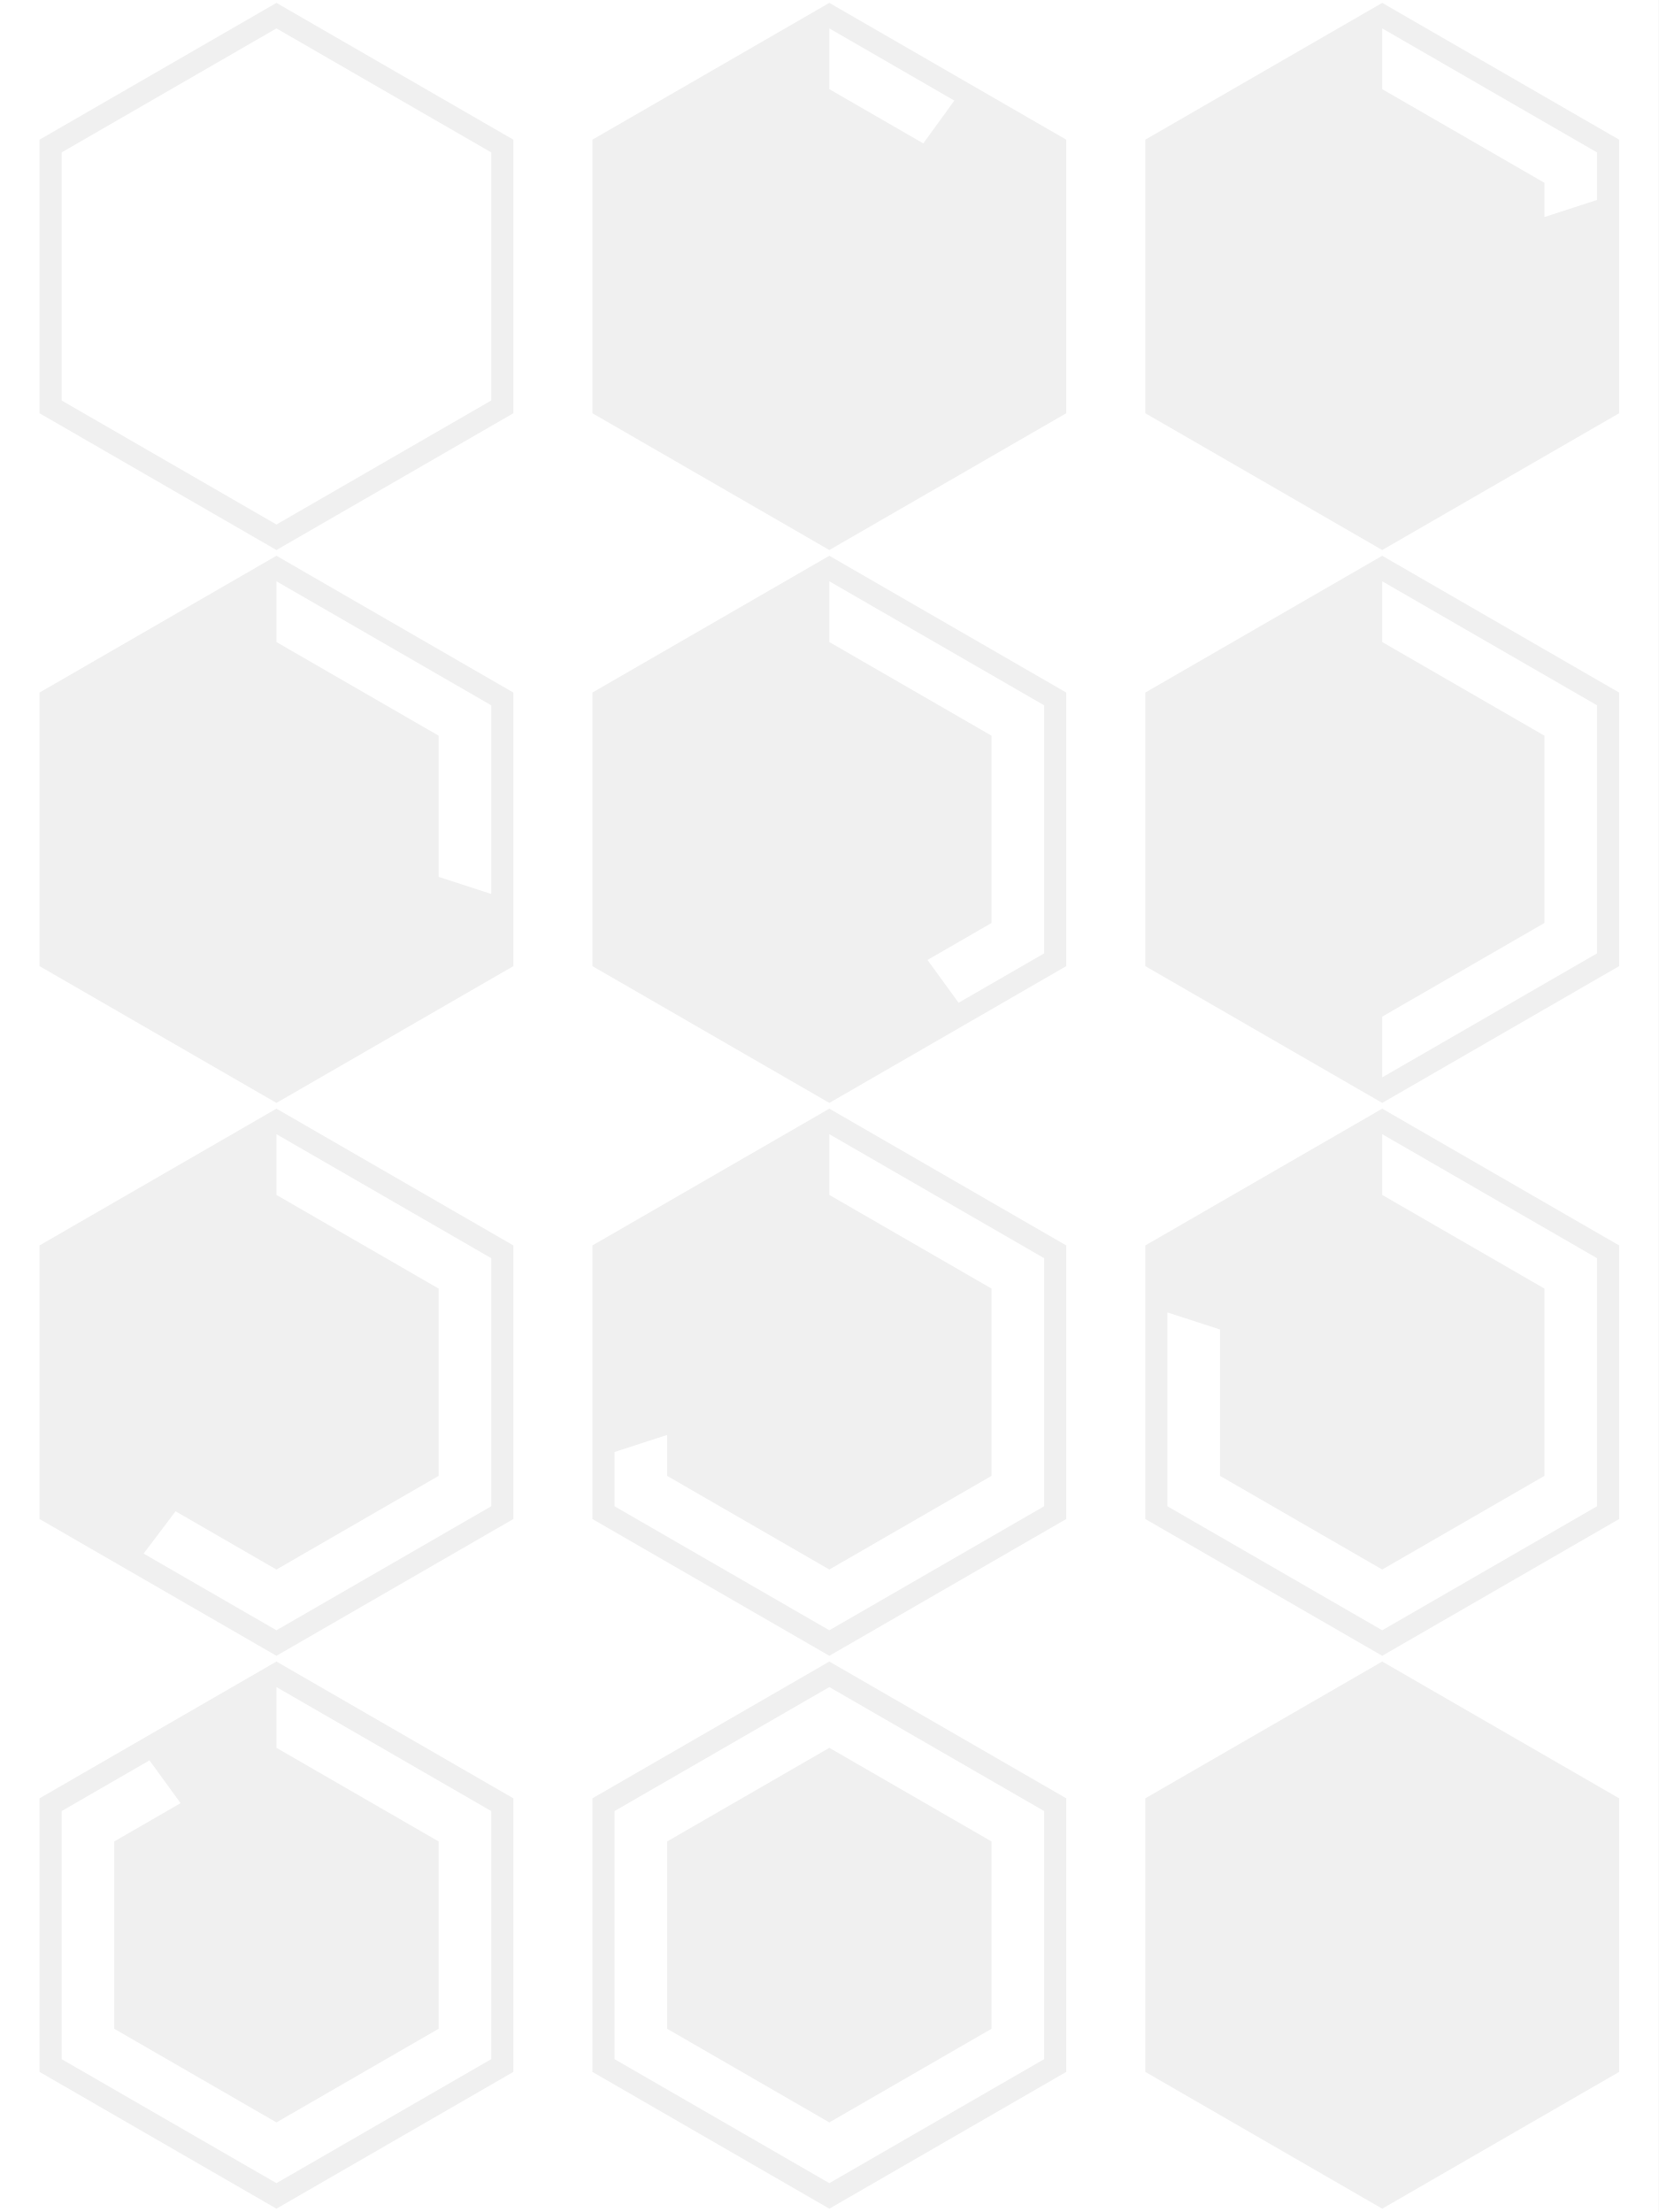
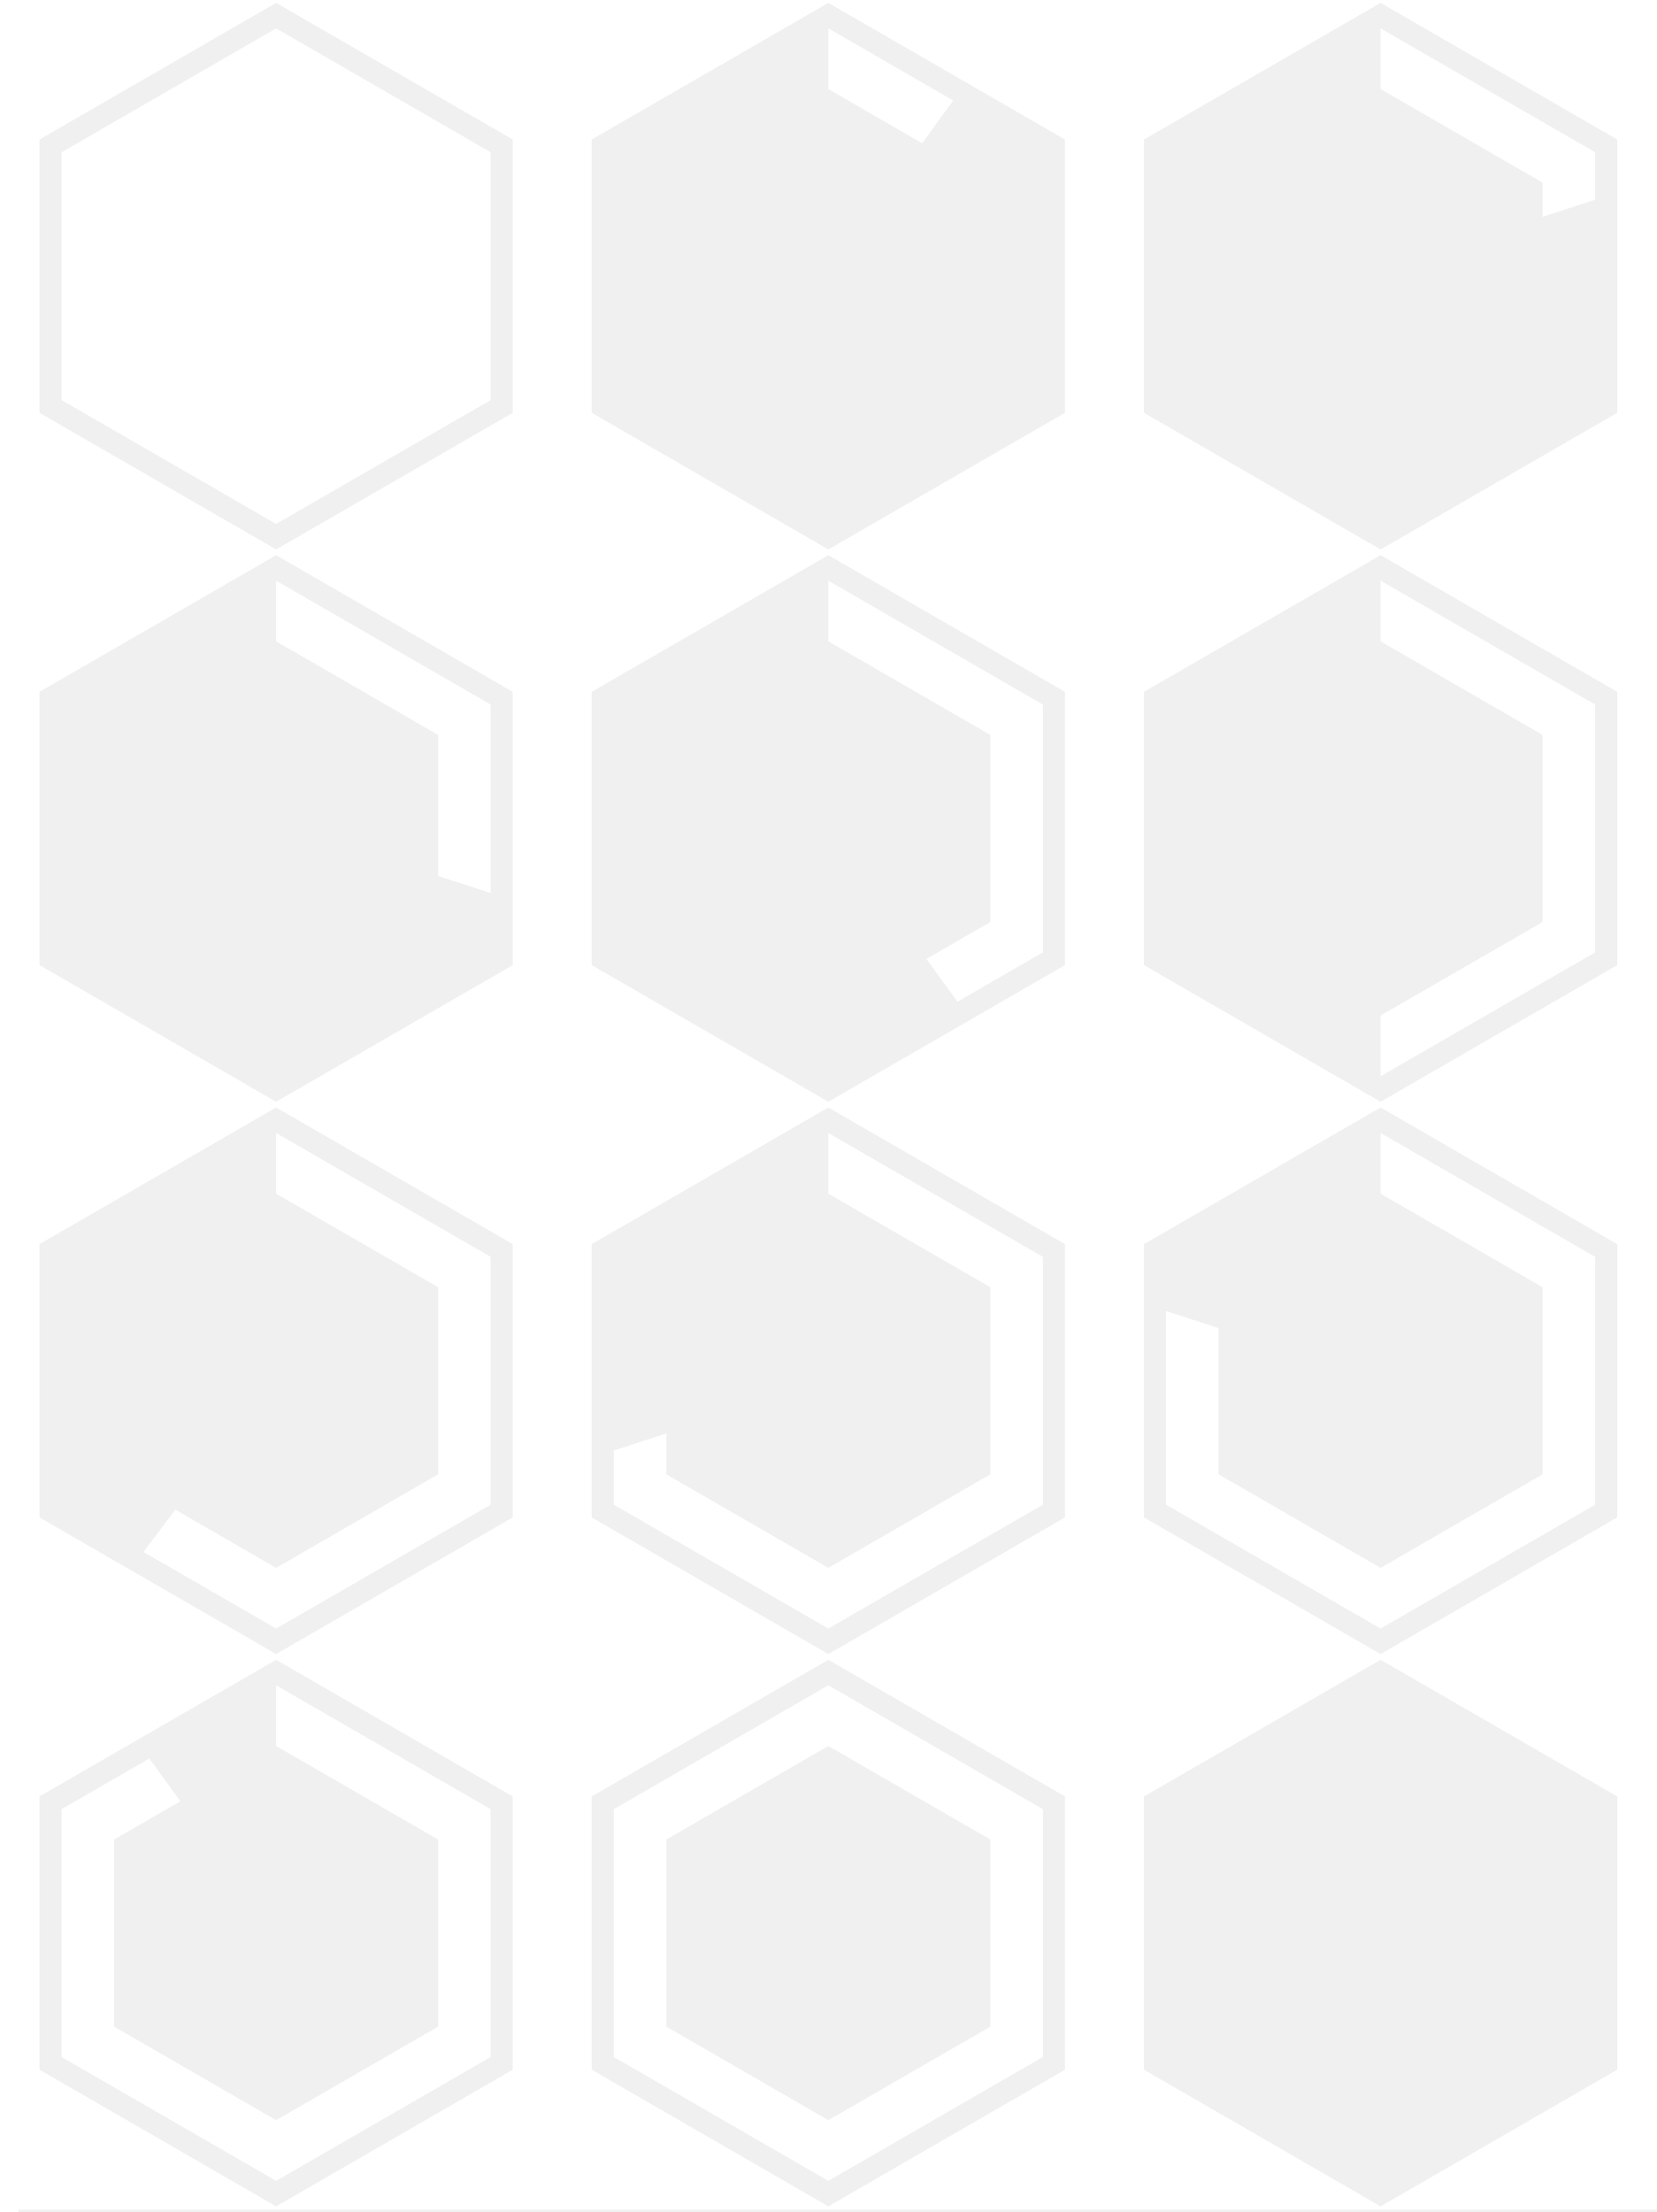
- <svg xmlns="http://www.w3.org/2000/svg" clip-rule="evenodd" fill-rule="evenodd" stroke-linejoin="round" stroke-miterlimit="2" viewBox="0 0 1250 1667">
-   <g fill-rule="nonzero" transform="scale(4.16667)">
-     <g fill="#fff">
-       <path d="m0-44.862v44.863l38.853 22.431 38.852-22.431v-44.863l-38.852-22.432z" transform="translate(11.147 72.4322)" />
-       <path d="m1.808-5.574h19.625l.988 9.514h-26.106z" transform="matrix(.866005 .500036 .500036 -.866005 151.221 10.3934)" />
-       <path d="m0-12.142 29.337 16.938v6.19l9.514-3.091v-8.592l-5.158-2.977-33.693-19.454z" transform="translate(250 28.2664)" />
-       <path d="m0-34.577 29.337 16.938v25.533l3.67 1.193 5.844 1.899v-34.118l-38.851-22.431z" transform="translate(50 150.701)" />
-       <path d="m0-54.256 29.337 16.938v33.877l-11.582 6.688 5.623 7.739 15.473-8.933v-44.864l-5.158-2.977-33.693-19.454z" transform="translate(150 170.38)" />
-       <path d="m0-67.753 29.337 16.938v33.877l-29.337 16.939v10.985l38.851-22.43v-44.864l-5.158-2.977-33.693-19.454z" transform="translate(250 183.877)" />
-       <path d="m0-67.755 29.337 16.939v33.877l-29.338 16.939-18.244-10.533-5.781 7.647 24.025 13.871 38.852-22.431v-44.864l-30.307-17.498-8.544-4.932z" transform="translate(50 283.878)" />
+ <svg xmlns="http://www.w3.org/2000/svg" clip-rule="evenodd" fill-rule="evenodd" stroke-linejoin="round" stroke-miterlimit="2" viewBox="0 0 400 534">
+   <g transform="scale(1.333334)">
+     <g fill-rule="nonzero">
+       <path d="m0-44.862v44.863l38.853 22.431 38.852-22.431v-44.863l-38.852-22.432z" fill="#fff" transform="translate(11.147 72.4322)" />
+       <path d="m1.808-5.574h19.625l.988 9.514h-26.106z" fill="#fff" transform="matrix(.866005 .500036 .500036 -.866005 151.221 10.3934)" />
+       <path d="m0-12.142 29.337 16.938v6.19l9.514-3.091v-8.592l-5.158-2.977-33.693-19.454z" fill="#fff" transform="translate(250 28.2664)" />
+       <path d="m0-34.577 29.337 16.938v25.533l3.67 1.193 5.844 1.899v-34.118l-38.851-22.431z" fill="#fff" transform="translate(50 150.701)" />
+       <path d="m0-54.256 29.337 16.938v33.877l-11.582 6.688 5.623 7.739 15.473-8.933v-44.864l-5.158-2.977-33.693-19.454z" fill="#fff" transform="translate(150 170.38)" />
+       <path d="m0-67.753 29.337 16.938v33.877l-29.337 16.939v10.985l38.851-22.43v-44.864l-5.158-2.977-33.693-19.454z" fill="#fff" transform="translate(250 183.877)" />
+       <path d="m0-67.755 29.337 16.939v33.877l-29.338 16.939-18.244-10.533-5.781 7.647 24.025 13.871 38.852-22.431v-44.864l-30.307-17.498-8.544-4.932z" fill="#fff" transform="translate(50 283.878)" />
+       <path d="m0-2.071 6.376 2.071z" fill="#ba1e46" transform="translate(214.284 240.466)" />
+       <path d="m0-1.02 3.138 1.02z" fill="#ba1e46" transform="translate(211.146 238.396)" />
+       <path d="m0-67.753 29.337 16.938v33.877l-29.338 16.94-29.339-16.94v-33.877l12-6.927-5.623-7.74-15.89 9.174v44.864l38.853 22.43 38.851-22.43v-44.864l-38.851-22.431z" fill="#fff" transform="translate(50 383.876)" />
+       <path d="m0 33.878-29.338 16.939-29.339-16.939v-33.877l29.339-16.938 29.338 16.938zm-68.19-39.37v44.863l38.853 22.431 38.852-22.431v-44.863l-38.852-22.432z" fill="#fff" transform="translate(179.337 333.06)" />
+       <path d="m0-67.755 29.337 16.939v33.877l-29.338 16.939-29.339-16.939v-7.406l-9.444 3.069-.069.022v9.809l38.852 22.43 38.852-22.431v-44.863l-38.851-22.431z" fill="#fff" transform="translate(150 283.878)" />
+       <path d="m0 400.08h300v-400.08h-300zm207.148-325.337v-49.482l42.852-24.742 42.852 24.742v49.482l-42.852 24.741zm-100.001 0v-49.482l42.853-24.742 42.852 24.742v49.482l-42.852 24.741zm-100 0v-49.482l42.853-24.742 42.852 24.742v49.482l-42.852 24.741zm200.001 100v-49.482l42.852-24.742 42.852 24.742v49.482l-42.852 24.74zm-100.001 0v-49.482l42.853-24.742 42.852 24.742v49.482l-42.852 24.74zm-100 0v-49.482l42.853-24.742 42.852 24.742v49.482l-42.852 24.74zm200.001 99.998v-49.481l42.852-24.741 42.852 24.741v49.481l-42.852 24.741zm-100.001 0v-49.481l42.853-24.741 42.852 24.741v49.481l-42.852 24.741zm-100 0v-49.481l42.853-24.741 42.852 24.741v49.481l-42.852 24.741zm200.001 99.999v-49.481l42.852-24.742 42.852 24.742v49.481l-42.852 24.742zm-100.001 0v-49.481l42.853-24.742 42.852 24.742v49.481l-42.852 24.742zm-100 0v-49.481l42.853-24.742 42.852 24.742v49.481l-42.852 24.742z" fill="#fff" />
+       <path d="m0-67.755 29.337 16.939v33.877l-29.338 16.939-29.339-16.939v-26.472l-6.376-2.072-3.137-1.019v35.057l29.833 17.223 9.019 5.207 38.852-22.431v-44.863l-38.851-22.431z" fill="#fff" transform="translate(250 283.878)" />
    </g>
-     <path d="m0-2.071 6.376 2.071z" fill="#ba1e46" transform="translate(214.284 240.466)" />
-     <path d="m0-1.02 3.138 1.02z" fill="#ba1e46" transform="translate(211.146 238.396)" />
-     <g fill="#fff">
-       <path d="m0-67.753 29.337 16.938v33.877l-29.338 16.94-29.339-16.94v-33.877l12-6.927-5.623-7.74-15.89 9.174v44.864l38.853 22.43 38.851-22.43v-44.864l-38.851-22.431z" transform="translate(50 383.876)" />
-       <path d="m0 33.878-29.338 16.939-29.339-16.939v-33.877l29.339-16.938 29.338 16.938zm-68.19-39.37v44.863l38.853 22.431 38.852-22.431v-44.863l-38.852-22.432z" transform="translate(179.337 333.06)" />
-       <path d="m0-67.755 29.337 16.939v33.877l-29.338 16.939-29.339-16.939v-7.406l-9.444 3.069-.069.022v9.809l38.852 22.43 38.852-22.431v-44.863l-38.851-22.431z" transform="translate(150 283.878)" />
-       <path d="m0 400.08h300v-400.08h-300zm207.148-325.337v-49.482l42.852-24.742 42.852 24.742v49.482l-42.852 24.741zm-100.001 0v-49.482l42.853-24.742 42.852 24.742v49.482l-42.852 24.741zm-100 0v-49.482l42.853-24.742 42.852 24.742v49.482l-42.852 24.741zm200.001 100v-49.482l42.852-24.742 42.852 24.742v49.482l-42.852 24.74zm-100.001 0v-49.482l42.853-24.742 42.852 24.742v49.482l-42.852 24.74zm-100 0v-49.482l42.853-24.742 42.852 24.742v49.482l-42.852 24.74zm200.001 99.998v-49.481l42.852-24.741 42.852 24.741v49.481l-42.852 24.741zm-100.001 0v-49.481l42.853-24.741 42.852 24.741v49.481l-42.852 24.741zm-100 0v-49.481l42.853-24.741 42.852 24.741v49.481l-42.852 24.741zm200.001 99.999v-49.481l42.852-24.742 42.852 24.742v49.481l-42.852 24.742zm-100.001 0v-49.481l42.853-24.742 42.852 24.742v49.481l-42.852 24.742zm-100 0v-49.481l42.853-24.742 42.852 24.742v49.481l-42.852 24.742z" />
-       <path d="m0-67.755 29.337 16.939v33.877l-29.338 16.939-29.339-16.939v-26.472l-6.376-2.072-3.137-1.019v35.057l29.833 17.223 9.019 5.207 38.852-22.431v-44.863l-38.851-22.431z" transform="translate(250 283.878)" />
-     </g>
+     <path d="m-116.85-25.793h116.85v1692.79h-116.85z" fill="#fff" transform="matrix(.24 0 0 .236343 323.296 5.49802)" />
+     <path d="m-116.85-25.793h116.85v1692.79h-116.85z" fill="#fff" transform="matrix(.24 0 0 .236343 3.307 6.615)" />
  </g>
</svg>
